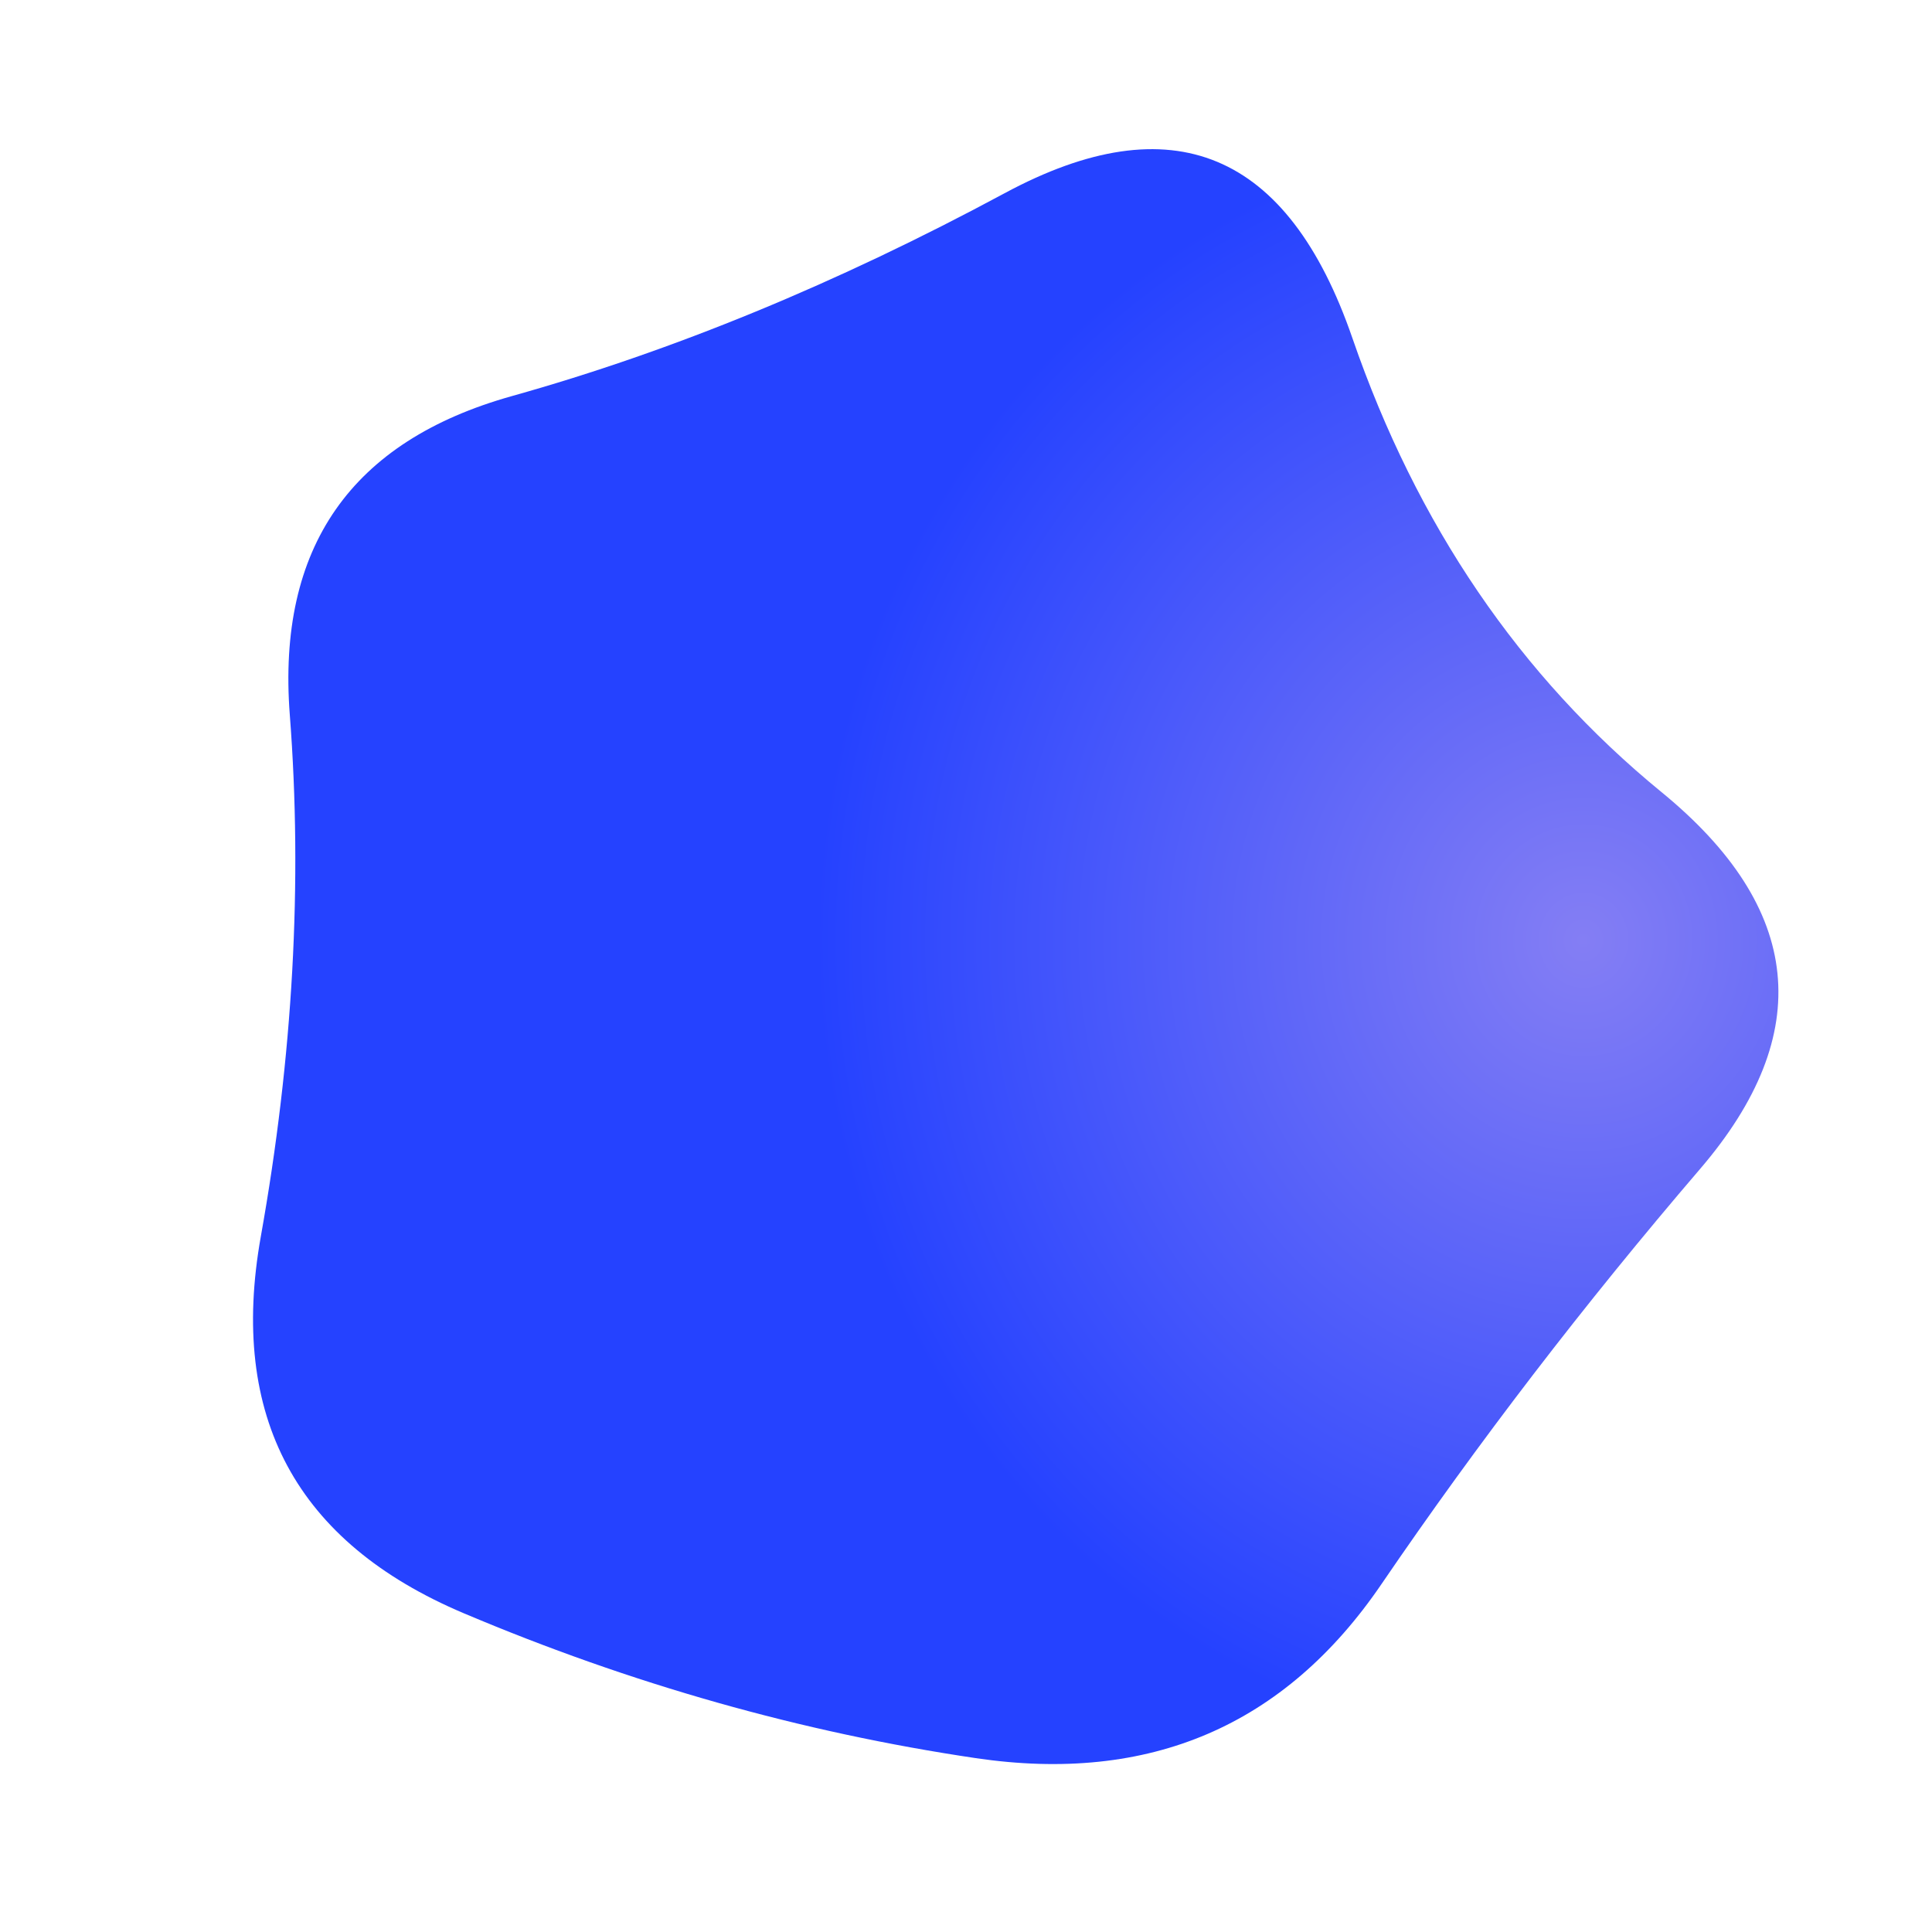
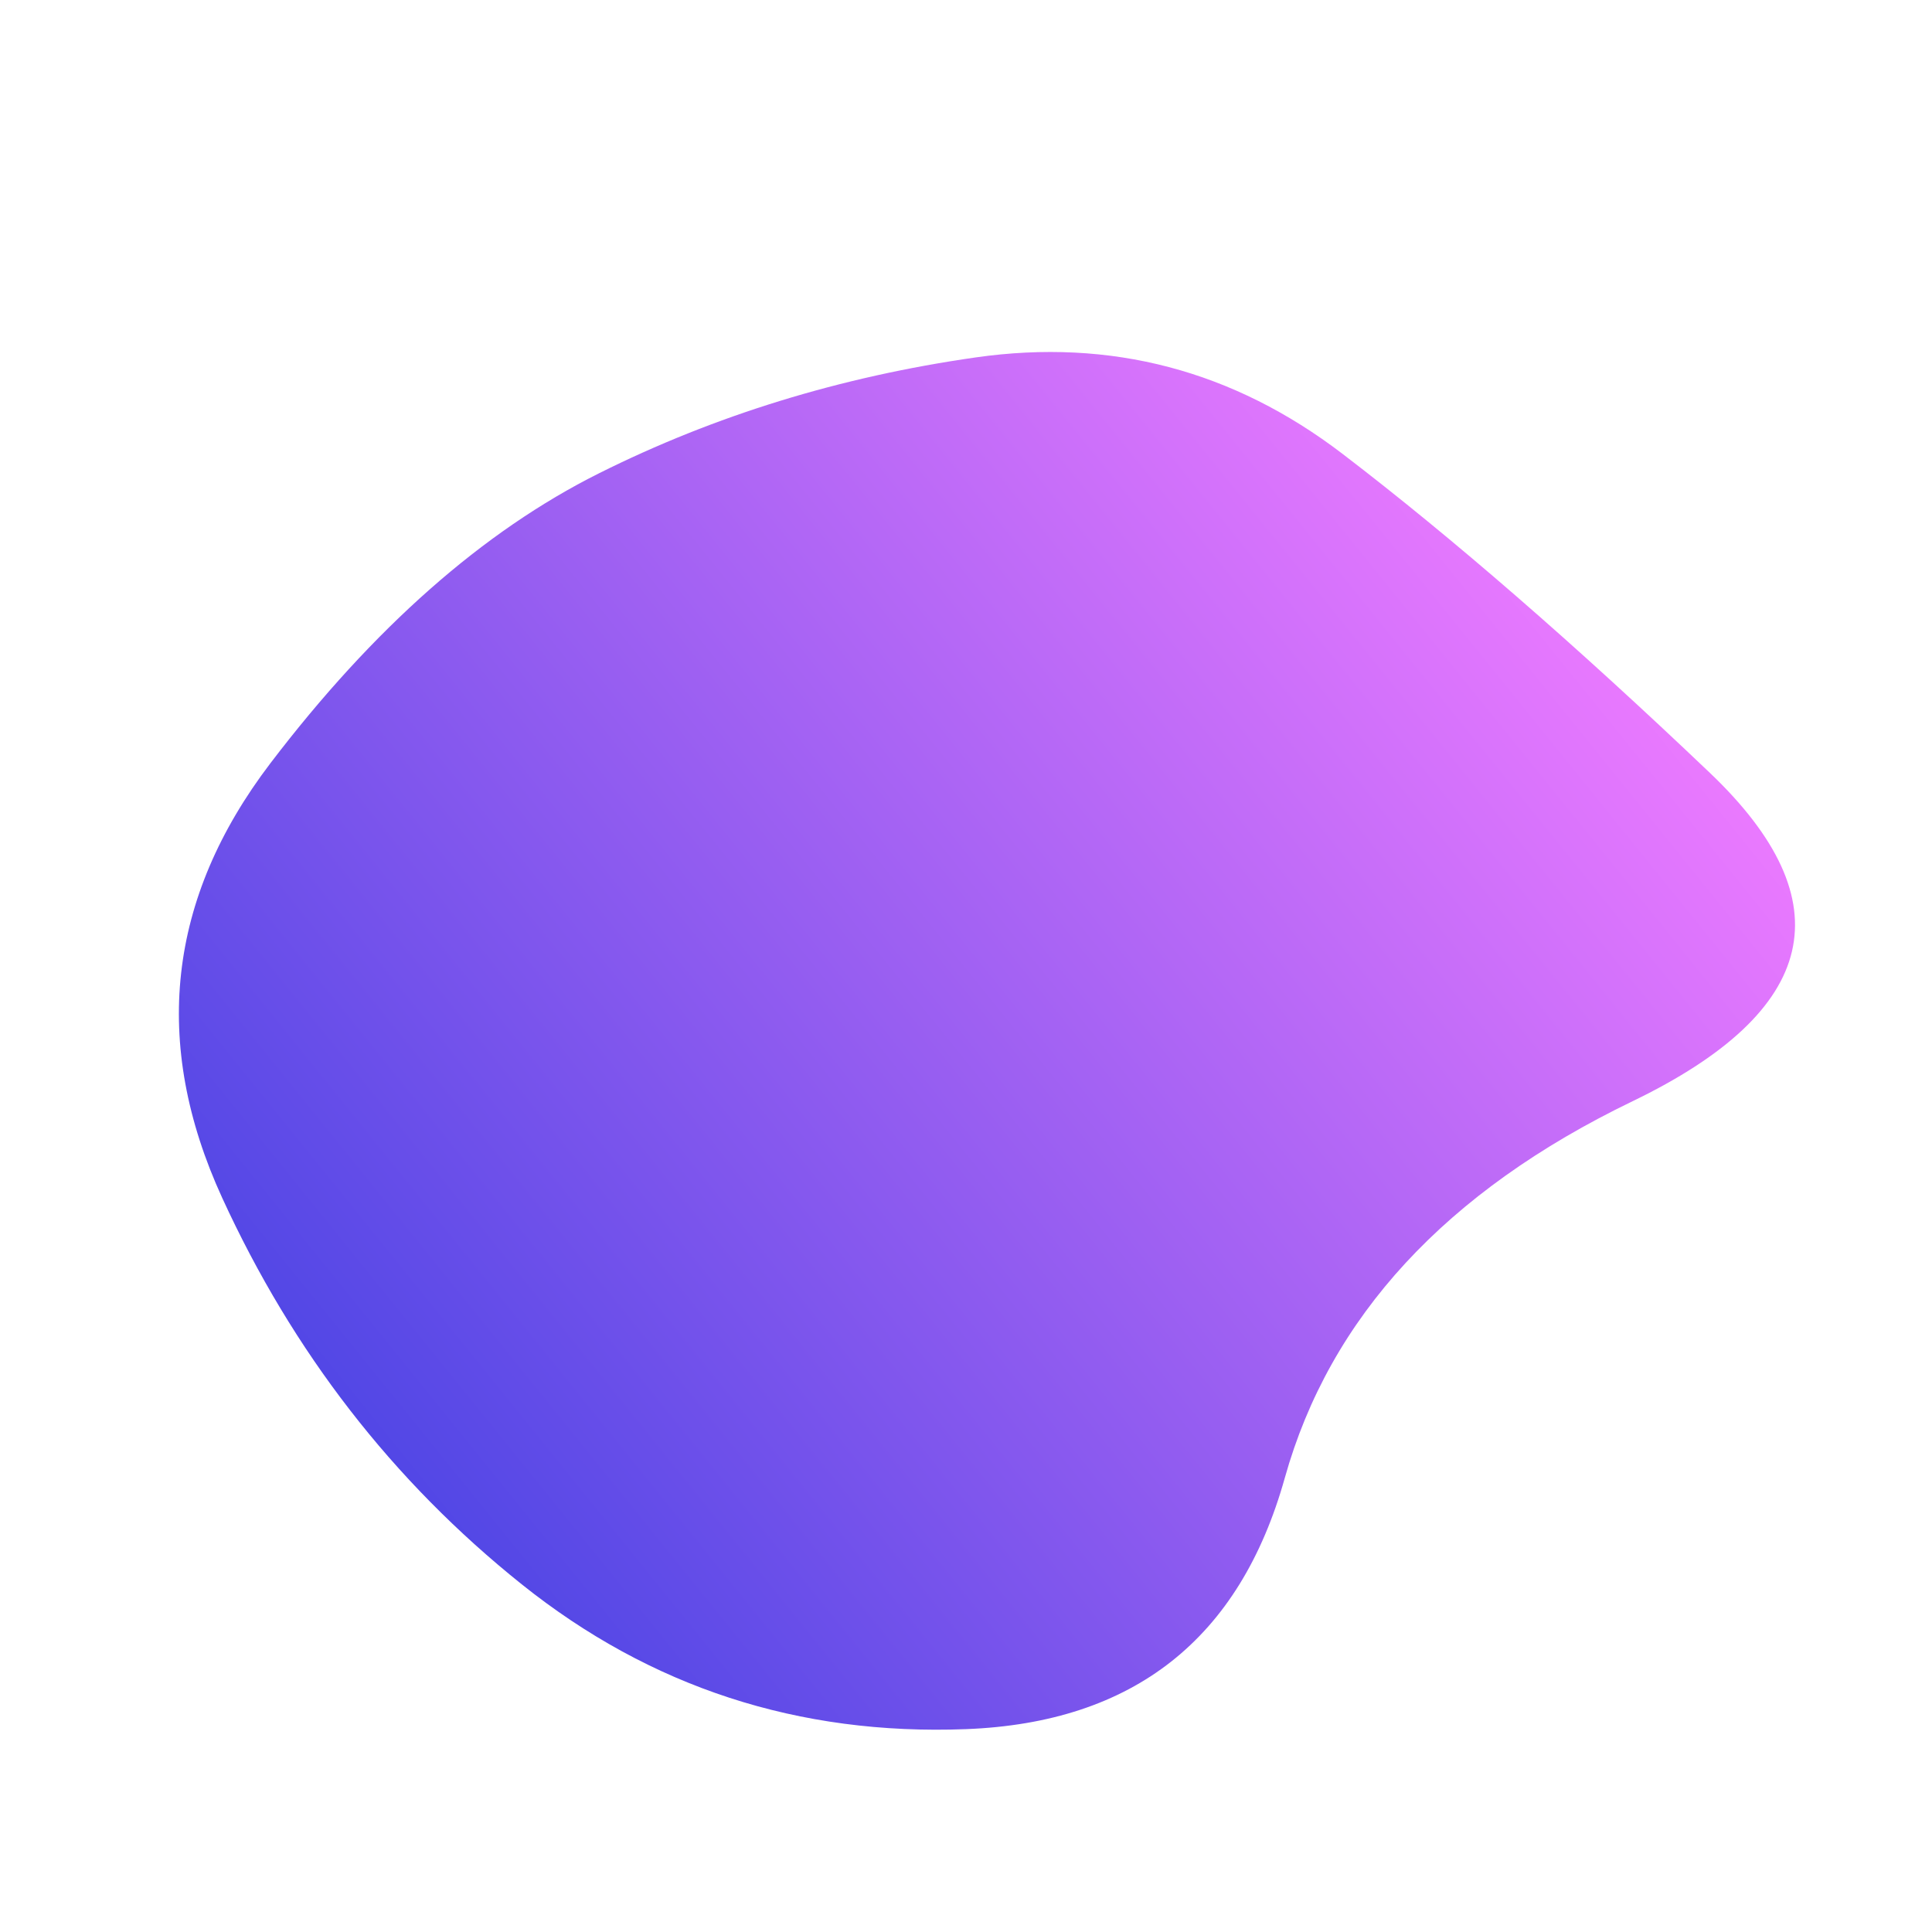
<svg xmlns="http://www.w3.org/2000/svg" viewBox="0 0 100 100">
  <defs>
-     <radialGradient id="fill" cx="87%" cy="49%">
-       <stop offset="0%" stop-color="#847ef4" />
-       <stop offset="100%" stop-color="#2542ff" />
-     </radialGradient>
+     <linearGradient id="fill" x1="0%" y1="0%" x2="100%" y2="0%" gradientTransform="rotate(325 0.5 0.5)">
+       <stop offset="0%" stop-color="#4F46E5" />
+       <stop offset="100%" stop-color="#ec7aff" />
+     </linearGradient>
  </defs>
-   <path d="M88,60.5Q79,71,71.5,82Q64,93,50.5,91Q37,89,24,83.5Q11,78,13.5,64Q16,50,15,37Q14,24,26.5,20.5Q39,17,52,10Q65,3,70,17.5Q75,32,86,41Q97,50,88,60.5Z" stroke="none" stroke-width="0" fill="url(#fill)" />
+   <path d="M84.5,57Q70,64,66.5,76.5Q63,89,50,89.5Q37,90,27,82Q17,74,11.5,62Q6,50,14,39.5Q22,29,31,24.5Q40,20,50.5,18.5Q61,17,69.5,23.5Q78,30,88.5,40Q99,50,84.5,57Z" stroke="none" stroke-width="0" fill="url(#fill)" />
</svg>
